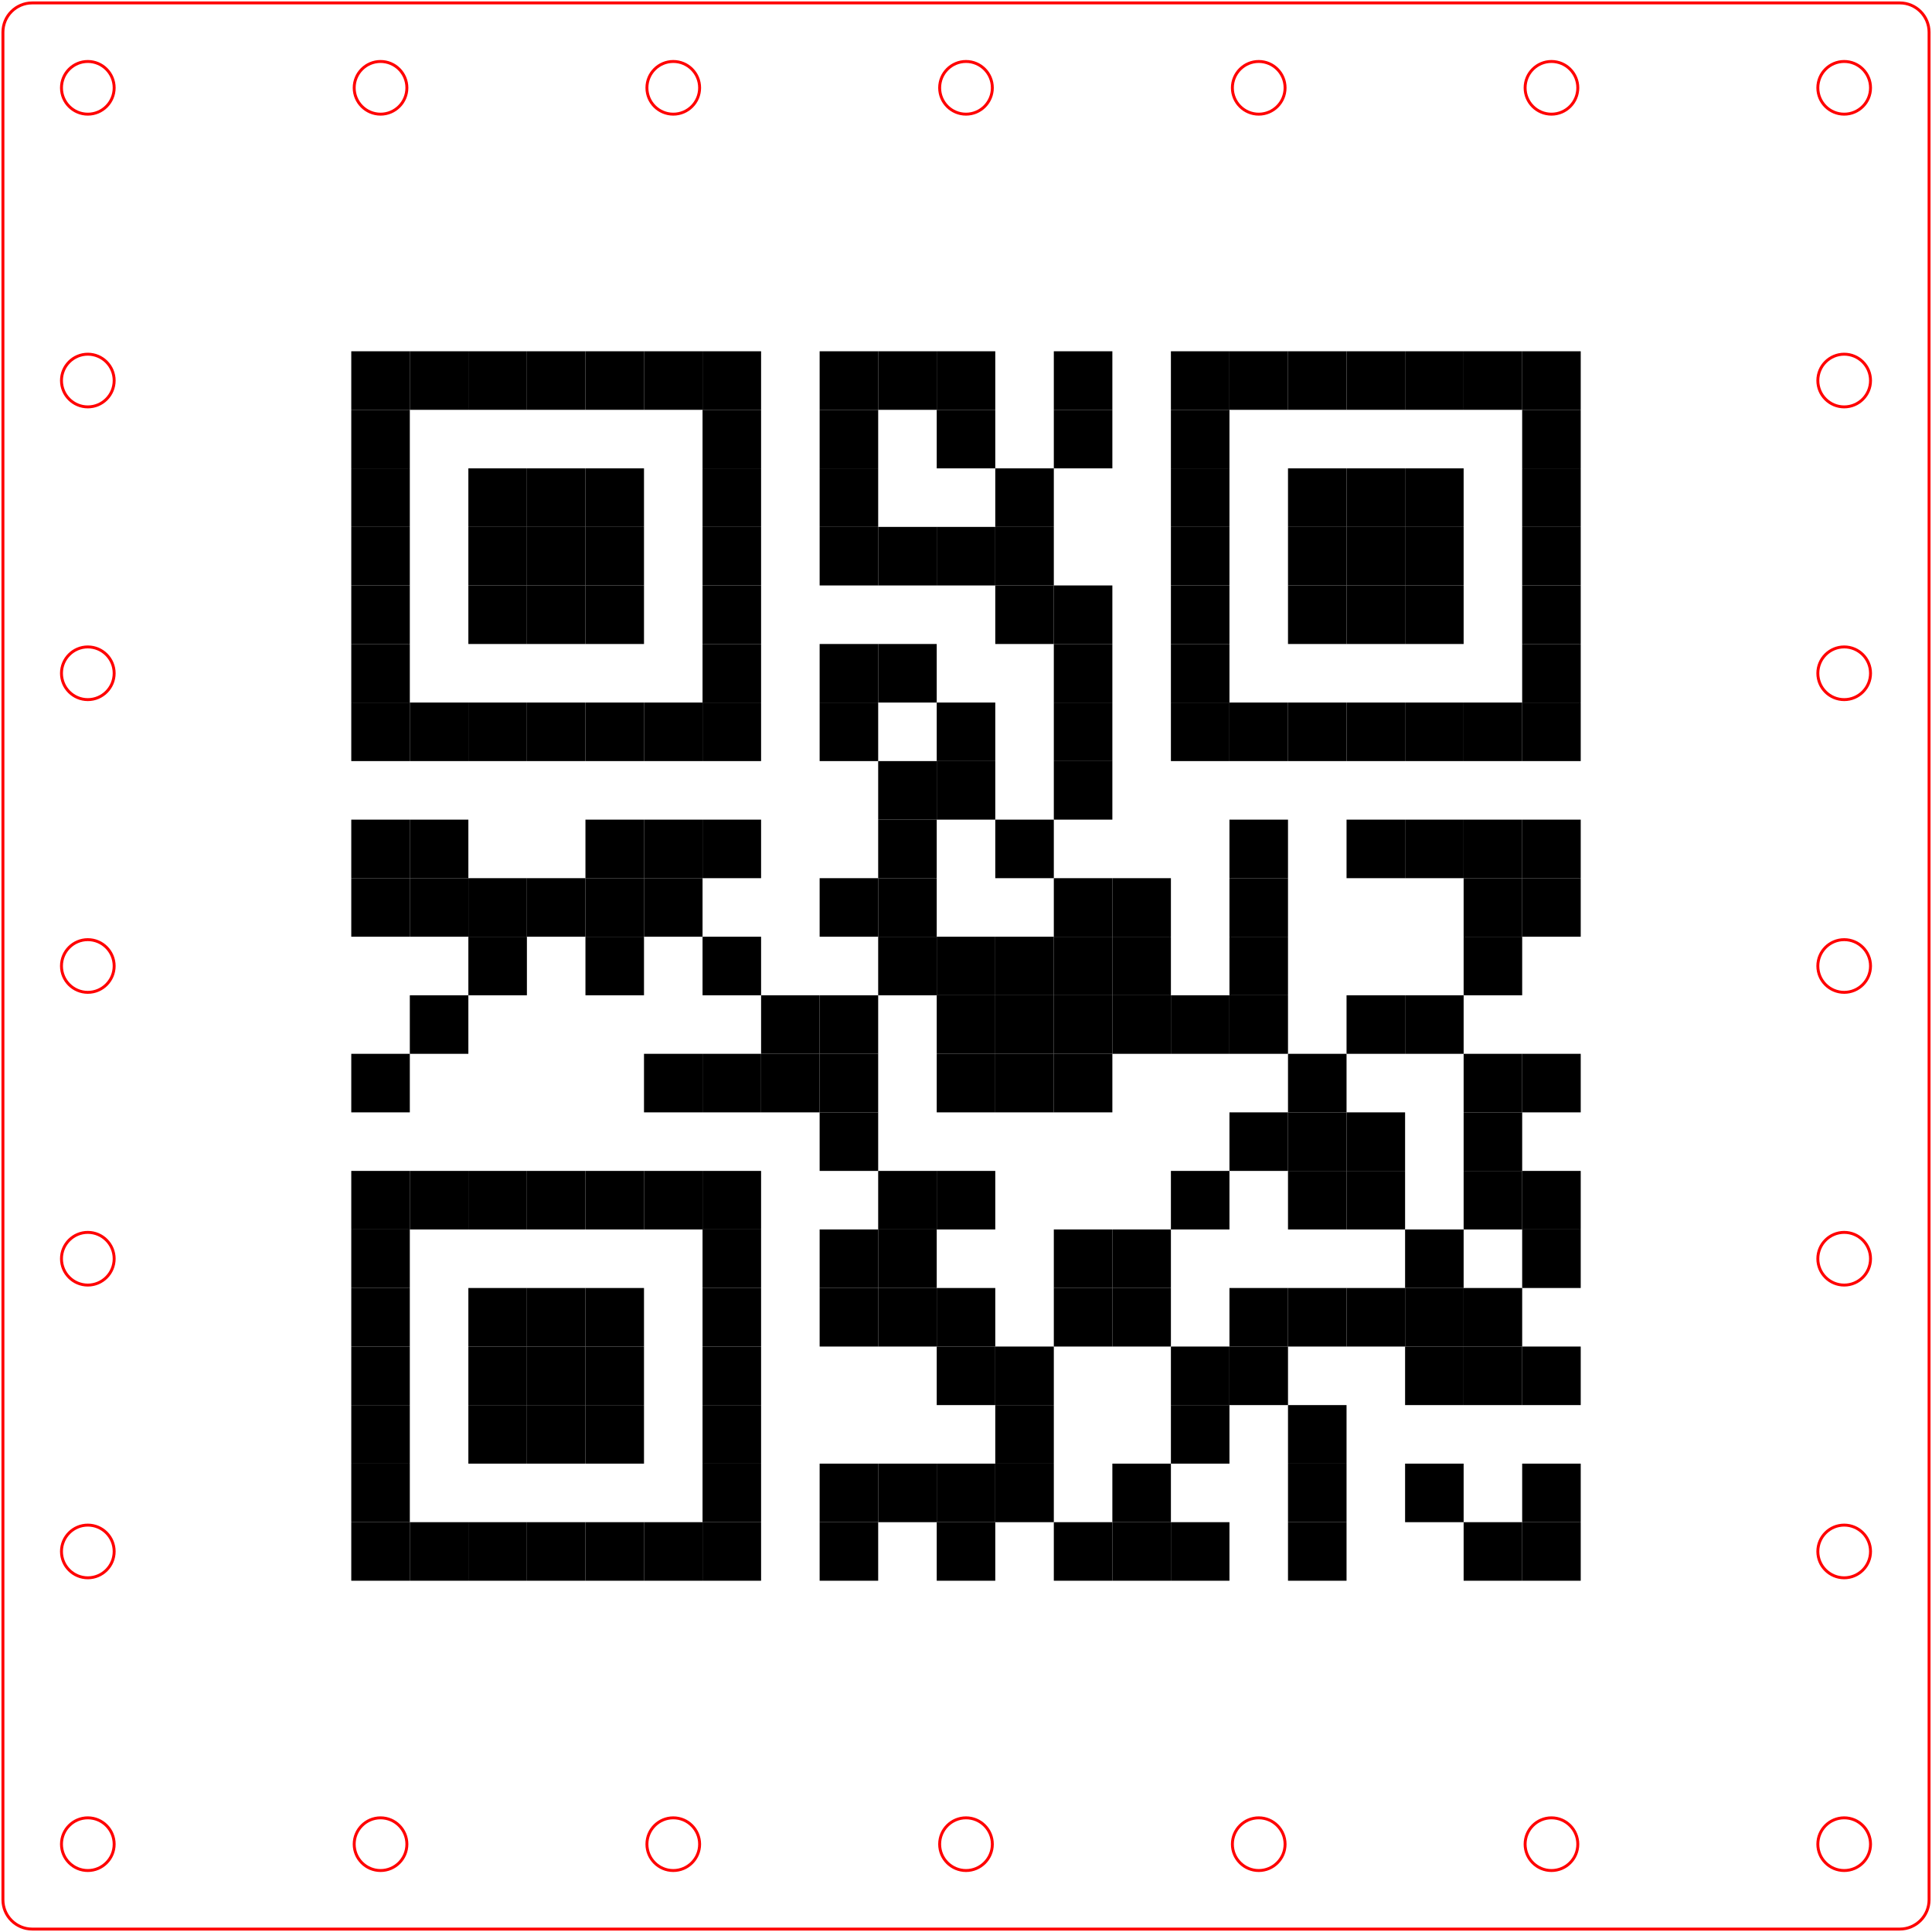
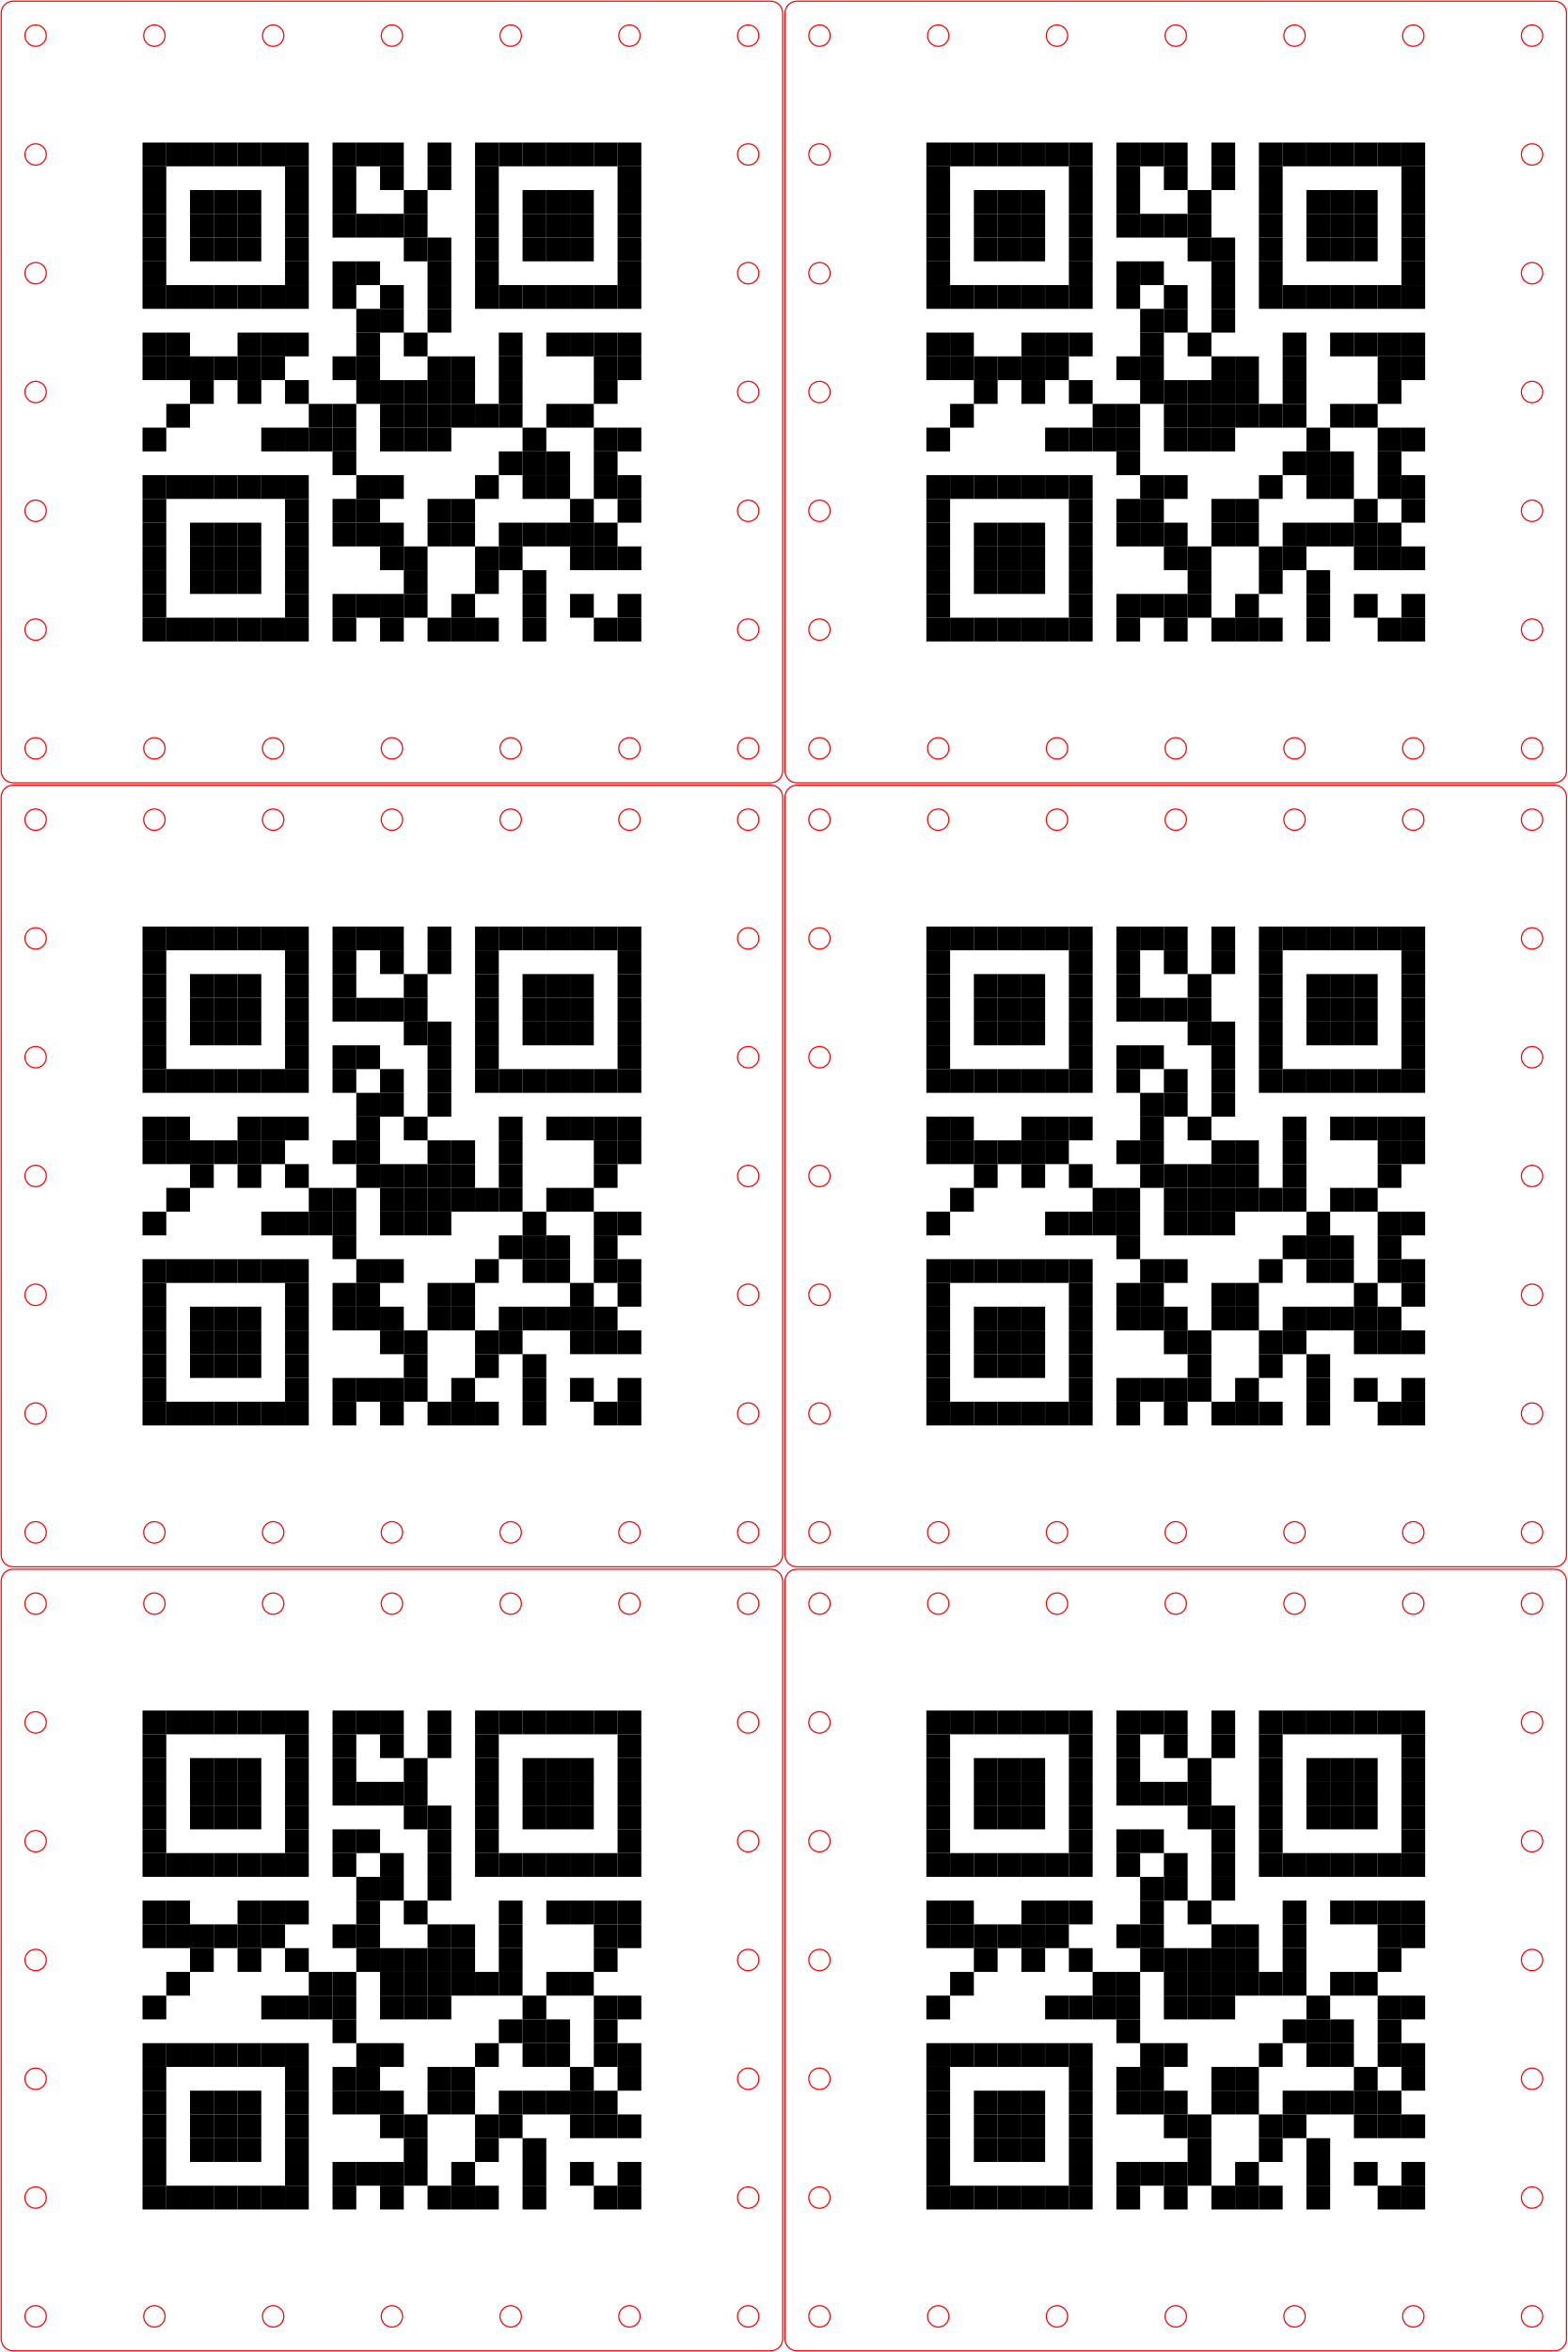
- <svg xmlns="http://www.w3.org/2000/svg" width="23.285cm" height="23.285cm" viewBox="0 0 33 33" version="1.1">
-   <g id="QRcode-laser">
-     <rect x="0" y="0" width="33" height="33" fill="#ffffff" />
-     <rect x="0.05" y="0.05" width="32.9" height="32.9" rx="0.5" ry="0.5" fill="none" stroke="#ff0000" stroke-width="0.05" />
-     <g id="Pattern" transform="translate(6,6)">
-       <rect x="0" y="0" width="1" height="1" fill="#000000" />
-       <rect x="1" y="0" width="1" height="1" fill="#000000" />
-       <rect x="2" y="0" width="1" height="1" fill="#000000" />
-       <rect x="3" y="0" width="1" height="1" fill="#000000" />
-       <rect x="4" y="0" width="1" height="1" fill="#000000" />
-       <rect x="5" y="0" width="1" height="1" fill="#000000" />
-       <rect x="6" y="0" width="1" height="1" fill="#000000" />
-       <rect x="8" y="0" width="1" height="1" fill="#000000" />
-       <rect x="9" y="0" width="1" height="1" fill="#000000" />
-       <rect x="10" y="0" width="1" height="1" fill="#000000" />
-       <rect x="12" y="0" width="1" height="1" fill="#000000" />
-       <rect x="14" y="0" width="1" height="1" fill="#000000" />
-       <rect x="15" y="0" width="1" height="1" fill="#000000" />
-       <rect x="16" y="0" width="1" height="1" fill="#000000" />
-       <rect x="17" y="0" width="1" height="1" fill="#000000" />
-       <rect x="18" y="0" width="1" height="1" fill="#000000" />
-       <rect x="19" y="0" width="1" height="1" fill="#000000" />
-       <rect x="20" y="0" width="1" height="1" fill="#000000" />
-       <rect x="0" y="1" width="1" height="1" fill="#000000" />
-       <rect x="6" y="1" width="1" height="1" fill="#000000" />
-       <rect x="8" y="1" width="1" height="1" fill="#000000" />
-       <rect x="10" y="1" width="1" height="1" fill="#000000" />
-       <rect x="12" y="1" width="1" height="1" fill="#000000" />
-       <rect x="14" y="1" width="1" height="1" fill="#000000" />
-       <rect x="20" y="1" width="1" height="1" fill="#000000" />
-       <rect x="0" y="2" width="1" height="1" fill="#000000" />
-       <rect x="2" y="2" width="1" height="1" fill="#000000" />
-       <rect x="3" y="2" width="1" height="1" fill="#000000" />
-       <rect x="4" y="2" width="1" height="1" fill="#000000" />
-       <rect x="6" y="2" width="1" height="1" fill="#000000" />
-       <rect x="8" y="2" width="1" height="1" fill="#000000" />
-       <rect x="11" y="2" width="1" height="1" fill="#000000" />
-       <rect x="14" y="2" width="1" height="1" fill="#000000" />
-       <rect x="16" y="2" width="1" height="1" fill="#000000" />
-       <rect x="17" y="2" width="1" height="1" fill="#000000" />
-       <rect x="18" y="2" width="1" height="1" fill="#000000" />
-       <rect x="20" y="2" width="1" height="1" fill="#000000" />
-       <rect x="0" y="3" width="1" height="1" fill="#000000" />
-       <rect x="2" y="3" width="1" height="1" fill="#000000" />
-       <rect x="3" y="3" width="1" height="1" fill="#000000" />
-       <rect x="4" y="3" width="1" height="1" fill="#000000" />
-       <rect x="6" y="3" width="1" height="1" fill="#000000" />
-       <rect x="8" y="3" width="1" height="1" fill="#000000" />
-       <rect x="9" y="3" width="1" height="1" fill="#000000" />
-       <rect x="10" y="3" width="1" height="1" fill="#000000" />
-       <rect x="11" y="3" width="1" height="1" fill="#000000" />
-       <rect x="14" y="3" width="1" height="1" fill="#000000" />
-       <rect x="16" y="3" width="1" height="1" fill="#000000" />
-       <rect x="17" y="3" width="1" height="1" fill="#000000" />
-       <rect x="18" y="3" width="1" height="1" fill="#000000" />
-       <rect x="20" y="3" width="1" height="1" fill="#000000" />
-       <rect x="0" y="4" width="1" height="1" fill="#000000" />
-       <rect x="2" y="4" width="1" height="1" fill="#000000" />
-       <rect x="3" y="4" width="1" height="1" fill="#000000" />
-       <rect x="4" y="4" width="1" height="1" fill="#000000" />
-       <rect x="6" y="4" width="1" height="1" fill="#000000" />
-       <rect x="11" y="4" width="1" height="1" fill="#000000" />
-       <rect x="12" y="4" width="1" height="1" fill="#000000" />
-       <rect x="14" y="4" width="1" height="1" fill="#000000" />
-       <rect x="16" y="4" width="1" height="1" fill="#000000" />
-       <rect x="17" y="4" width="1" height="1" fill="#000000" />
-       <rect x="18" y="4" width="1" height="1" fill="#000000" />
-       <rect x="20" y="4" width="1" height="1" fill="#000000" />
-       <rect x="0" y="5" width="1" height="1" fill="#000000" />
-       <rect x="6" y="5" width="1" height="1" fill="#000000" />
-       <rect x="8" y="5" width="1" height="1" fill="#000000" />
-       <rect x="9" y="5" width="1" height="1" fill="#000000" />
-       <rect x="12" y="5" width="1" height="1" fill="#000000" />
-       <rect x="14" y="5" width="1" height="1" fill="#000000" />
-       <rect x="20" y="5" width="1" height="1" fill="#000000" />
-       <rect x="0" y="6" width="1" height="1" fill="#000000" />
-       <rect x="1" y="6" width="1" height="1" fill="#000000" />
-       <rect x="2" y="6" width="1" height="1" fill="#000000" />
-       <rect x="3" y="6" width="1" height="1" fill="#000000" />
-       <rect x="4" y="6" width="1" height="1" fill="#000000" />
-       <rect x="5" y="6" width="1" height="1" fill="#000000" />
-       <rect x="6" y="6" width="1" height="1" fill="#000000" />
-       <rect x="8" y="6" width="1" height="1" fill="#000000" />
-       <rect x="10" y="6" width="1" height="1" fill="#000000" />
-       <rect x="12" y="6" width="1" height="1" fill="#000000" />
-       <rect x="14" y="6" width="1" height="1" fill="#000000" />
-       <rect x="15" y="6" width="1" height="1" fill="#000000" />
-       <rect x="16" y="6" width="1" height="1" fill="#000000" />
-       <rect x="17" y="6" width="1" height="1" fill="#000000" />
-       <rect x="18" y="6" width="1" height="1" fill="#000000" />
-       <rect x="19" y="6" width="1" height="1" fill="#000000" />
-       <rect x="20" y="6" width="1" height="1" fill="#000000" />
-       <rect x="9" y="7" width="1" height="1" fill="#000000" />
-       <rect x="10" y="7" width="1" height="1" fill="#000000" />
-       <rect x="12" y="7" width="1" height="1" fill="#000000" />
-       <rect x="0" y="8" width="1" height="1" fill="#000000" />
-       <rect x="1" y="8" width="1" height="1" fill="#000000" />
-       <rect x="4" y="8" width="1" height="1" fill="#000000" />
-       <rect x="5" y="8" width="1" height="1" fill="#000000" />
-       <rect x="6" y="8" width="1" height="1" fill="#000000" />
-       <rect x="9" y="8" width="1" height="1" fill="#000000" />
-       <rect x="11" y="8" width="1" height="1" fill="#000000" />
-       <rect x="15" y="8" width="1" height="1" fill="#000000" />
-       <rect x="17" y="8" width="1" height="1" fill="#000000" />
-       <rect x="18" y="8" width="1" height="1" fill="#000000" />
-       <rect x="19" y="8" width="1" height="1" fill="#000000" />
-       <rect x="20" y="8" width="1" height="1" fill="#000000" />
-       <rect x="0" y="9" width="1" height="1" fill="#000000" />
-       <rect x="1" y="9" width="1" height="1" fill="#000000" />
-       <rect x="2" y="9" width="1" height="1" fill="#000000" />
-       <rect x="3" y="9" width="1" height="1" fill="#000000" />
-       <rect x="4" y="9" width="1" height="1" fill="#000000" />
-       <rect x="5" y="9" width="1" height="1" fill="#000000" />
-       <rect x="8" y="9" width="1" height="1" fill="#000000" />
-       <rect x="9" y="9" width="1" height="1" fill="#000000" />
-       <rect x="12" y="9" width="1" height="1" fill="#000000" />
-       <rect x="13" y="9" width="1" height="1" fill="#000000" />
-       <rect x="15" y="9" width="1" height="1" fill="#000000" />
-       <rect x="19" y="9" width="1" height="1" fill="#000000" />
-       <rect x="20" y="9" width="1" height="1" fill="#000000" />
-       <rect x="2" y="10" width="1" height="1" fill="#000000" />
-       <rect x="4" y="10" width="1" height="1" fill="#000000" />
-       <rect x="6" y="10" width="1" height="1" fill="#000000" />
-       <rect x="9" y="10" width="1" height="1" fill="#000000" />
-       <rect x="10" y="10" width="1" height="1" fill="#000000" />
-       <rect x="11" y="10" width="1" height="1" fill="#000000" />
-       <rect x="12" y="10" width="1" height="1" fill="#000000" />
-       <rect x="13" y="10" width="1" height="1" fill="#000000" />
-       <rect x="15" y="10" width="1" height="1" fill="#000000" />
-       <rect x="19" y="10" width="1" height="1" fill="#000000" />
-       <rect x="1" y="11" width="1" height="1" fill="#000000" />
-       <rect x="7" y="11" width="1" height="1" fill="#000000" />
-       <rect x="8" y="11" width="1" height="1" fill="#000000" />
-       <rect x="10" y="11" width="1" height="1" fill="#000000" />
-       <rect x="11" y="11" width="1" height="1" fill="#000000" />
-       <rect x="12" y="11" width="1" height="1" fill="#000000" />
-       <rect x="13" y="11" width="1" height="1" fill="#000000" />
-       <rect x="14" y="11" width="1" height="1" fill="#000000" />
-       <rect x="15" y="11" width="1" height="1" fill="#000000" />
-       <rect x="17" y="11" width="1" height="1" fill="#000000" />
-       <rect x="18" y="11" width="1" height="1" fill="#000000" />
-       <rect x="0" y="12" width="1" height="1" fill="#000000" />
-       <rect x="5" y="12" width="1" height="1" fill="#000000" />
-       <rect x="6" y="12" width="1" height="1" fill="#000000" />
-       <rect x="7" y="12" width="1" height="1" fill="#000000" />
-       <rect x="8" y="12" width="1" height="1" fill="#000000" />
-       <rect x="10" y="12" width="1" height="1" fill="#000000" />
-       <rect x="11" y="12" width="1" height="1" fill="#000000" />
-       <rect x="12" y="12" width="1" height="1" fill="#000000" />
-       <rect x="16" y="12" width="1" height="1" fill="#000000" />
-       <rect x="19" y="12" width="1" height="1" fill="#000000" />
-       <rect x="20" y="12" width="1" height="1" fill="#000000" />
-       <rect x="8" y="13" width="1" height="1" fill="#000000" />
-       <rect x="15" y="13" width="1" height="1" fill="#000000" />
-       <rect x="16" y="13" width="1" height="1" fill="#000000" />
-       <rect x="17" y="13" width="1" height="1" fill="#000000" />
-       <rect x="19" y="13" width="1" height="1" fill="#000000" />
-       <rect x="0" y="14" width="1" height="1" fill="#000000" />
-       <rect x="1" y="14" width="1" height="1" fill="#000000" />
-       <rect x="2" y="14" width="1" height="1" fill="#000000" />
-       <rect x="3" y="14" width="1" height="1" fill="#000000" />
-       <rect x="4" y="14" width="1" height="1" fill="#000000" />
-       <rect x="5" y="14" width="1" height="1" fill="#000000" />
-       <rect x="6" y="14" width="1" height="1" fill="#000000" />
-       <rect x="9" y="14" width="1" height="1" fill="#000000" />
-       <rect x="10" y="14" width="1" height="1" fill="#000000" />
-       <rect x="14" y="14" width="1" height="1" fill="#000000" />
-       <rect x="16" y="14" width="1" height="1" fill="#000000" />
-       <rect x="17" y="14" width="1" height="1" fill="#000000" />
-       <rect x="19" y="14" width="1" height="1" fill="#000000" />
-       <rect x="20" y="14" width="1" height="1" fill="#000000" />
-       <rect x="0" y="15" width="1" height="1" fill="#000000" />
-       <rect x="6" y="15" width="1" height="1" fill="#000000" />
-       <rect x="8" y="15" width="1" height="1" fill="#000000" />
-       <rect x="9" y="15" width="1" height="1" fill="#000000" />
-       <rect x="12" y="15" width="1" height="1" fill="#000000" />
-       <rect x="13" y="15" width="1" height="1" fill="#000000" />
-       <rect x="18" y="15" width="1" height="1" fill="#000000" />
-       <rect x="20" y="15" width="1" height="1" fill="#000000" />
-       <rect x="0" y="16" width="1" height="1" fill="#000000" />
-       <rect x="2" y="16" width="1" height="1" fill="#000000" />
-       <rect x="3" y="16" width="1" height="1" fill="#000000" />
-       <rect x="4" y="16" width="1" height="1" fill="#000000" />
-       <rect x="6" y="16" width="1" height="1" fill="#000000" />
-       <rect x="8" y="16" width="1" height="1" fill="#000000" />
-       <rect x="9" y="16" width="1" height="1" fill="#000000" />
-       <rect x="10" y="16" width="1" height="1" fill="#000000" />
-       <rect x="12" y="16" width="1" height="1" fill="#000000" />
-       <rect x="13" y="16" width="1" height="1" fill="#000000" />
-       <rect x="15" y="16" width="1" height="1" fill="#000000" />
-       <rect x="16" y="16" width="1" height="1" fill="#000000" />
-       <rect x="17" y="16" width="1" height="1" fill="#000000" />
-       <rect x="18" y="16" width="1" height="1" fill="#000000" />
-       <rect x="19" y="16" width="1" height="1" fill="#000000" />
-       <rect x="0" y="17" width="1" height="1" fill="#000000" />
-       <rect x="2" y="17" width="1" height="1" fill="#000000" />
-       <rect x="3" y="17" width="1" height="1" fill="#000000" />
-       <rect x="4" y="17" width="1" height="1" fill="#000000" />
-       <rect x="6" y="17" width="1" height="1" fill="#000000" />
-       <rect x="10" y="17" width="1" height="1" fill="#000000" />
-       <rect x="11" y="17" width="1" height="1" fill="#000000" />
-       <rect x="14" y="17" width="1" height="1" fill="#000000" />
-       <rect x="15" y="17" width="1" height="1" fill="#000000" />
-       <rect x="18" y="17" width="1" height="1" fill="#000000" />
-       <rect x="19" y="17" width="1" height="1" fill="#000000" />
-       <rect x="20" y="17" width="1" height="1" fill="#000000" />
-       <rect x="0" y="18" width="1" height="1" fill="#000000" />
-       <rect x="2" y="18" width="1" height="1" fill="#000000" />
-       <rect x="3" y="18" width="1" height="1" fill="#000000" />
-       <rect x="4" y="18" width="1" height="1" fill="#000000" />
-       <rect x="6" y="18" width="1" height="1" fill="#000000" />
-       <rect x="11" y="18" width="1" height="1" fill="#000000" />
-       <rect x="14" y="18" width="1" height="1" fill="#000000" />
-       <rect x="16" y="18" width="1" height="1" fill="#000000" />
-       <rect x="0" y="19" width="1" height="1" fill="#000000" />
-       <rect x="6" y="19" width="1" height="1" fill="#000000" />
-       <rect x="8" y="19" width="1" height="1" fill="#000000" />
-       <rect x="9" y="19" width="1" height="1" fill="#000000" />
-       <rect x="10" y="19" width="1" height="1" fill="#000000" />
-       <rect x="11" y="19" width="1" height="1" fill="#000000" />
-       <rect x="13" y="19" width="1" height="1" fill="#000000" />
-       <rect x="16" y="19" width="1" height="1" fill="#000000" />
-       <rect x="18" y="19" width="1" height="1" fill="#000000" />
-       <rect x="20" y="19" width="1" height="1" fill="#000000" />
-       <rect x="0" y="20" width="1" height="1" fill="#000000" />
-       <rect x="1" y="20" width="1" height="1" fill="#000000" />
-       <rect x="2" y="20" width="1" height="1" fill="#000000" />
-       <rect x="3" y="20" width="1" height="1" fill="#000000" />
-       <rect x="4" y="20" width="1" height="1" fill="#000000" />
-       <rect x="5" y="20" width="1" height="1" fill="#000000" />
-       <rect x="6" y="20" width="1" height="1" fill="#000000" />
-       <rect x="8" y="20" width="1" height="1" fill="#000000" />
-       <rect x="10" y="20" width="1" height="1" fill="#000000" />
-       <rect x="12" y="20" width="1" height="1" fill="#000000" />
-       <rect x="13" y="20" width="1" height="1" fill="#000000" />
-       <rect x="14" y="20" width="1" height="1" fill="#000000" />
-       <rect x="16" y="20" width="1" height="1" fill="#000000" />
-       <rect x="19" y="20" width="1" height="1" fill="#000000" />
-       <rect x="20" y="20" width="1" height="1" fill="#000000" />
+ <svg xmlns="http://www.w3.org/2000/svg" width="19.6cm" height="29.4cm" viewBox="0 0 66 99" version="1.1">
+   <defs>
+     <g id="patch">
+       <rect x="0" y="0" width="33" height="33" fill="#ffffff" />
+       <rect x="0.05" y="0.05" width="32.9" height="32.9" rx="0.5" ry="0.5" fill="none" stroke="#ff0000" stroke-width="0.05" />
+       <g id="Pattern" transform="translate(6,6)">
+         <rect x="0" y="0" width="1" height="1" fill="#000000" />
+         <rect x="1" y="0" width="1" height="1" fill="#000000" />
+         <rect x="2" y="0" width="1" height="1" fill="#000000" />
+         <rect x="3" y="0" width="1" height="1" fill="#000000" />
+         <rect x="4" y="0" width="1" height="1" fill="#000000" />
+         <rect x="5" y="0" width="1" height="1" fill="#000000" />
+         <rect x="6" y="0" width="1" height="1" fill="#000000" />
+         <rect x="8" y="0" width="1" height="1" fill="#000000" />
+         <rect x="9" y="0" width="1" height="1" fill="#000000" />
+         <rect x="10" y="0" width="1" height="1" fill="#000000" />
+         <rect x="12" y="0" width="1" height="1" fill="#000000" />
+         <rect x="14" y="0" width="1" height="1" fill="#000000" />
+         <rect x="15" y="0" width="1" height="1" fill="#000000" />
+         <rect x="16" y="0" width="1" height="1" fill="#000000" />
+         <rect x="17" y="0" width="1" height="1" fill="#000000" />
+         <rect x="18" y="0" width="1" height="1" fill="#000000" />
+         <rect x="19" y="0" width="1" height="1" fill="#000000" />
+         <rect x="20" y="0" width="1" height="1" fill="#000000" />
+         <rect x="0" y="1" width="1" height="1" fill="#000000" />
+         <rect x="6" y="1" width="1" height="1" fill="#000000" />
+         <rect x="8" y="1" width="1" height="1" fill="#000000" />
+         <rect x="10" y="1" width="1" height="1" fill="#000000" />
+         <rect x="12" y="1" width="1" height="1" fill="#000000" />
+         <rect x="14" y="1" width="1" height="1" fill="#000000" />
+         <rect x="20" y="1" width="1" height="1" fill="#000000" />
+         <rect x="0" y="2" width="1" height="1" fill="#000000" />
+         <rect x="2" y="2" width="1" height="1" fill="#000000" />
+         <rect x="3" y="2" width="1" height="1" fill="#000000" />
+         <rect x="4" y="2" width="1" height="1" fill="#000000" />
+         <rect x="6" y="2" width="1" height="1" fill="#000000" />
+         <rect x="8" y="2" width="1" height="1" fill="#000000" />
+         <rect x="11" y="2" width="1" height="1" fill="#000000" />
+         <rect x="14" y="2" width="1" height="1" fill="#000000" />
+         <rect x="16" y="2" width="1" height="1" fill="#000000" />
+         <rect x="17" y="2" width="1" height="1" fill="#000000" />
+         <rect x="18" y="2" width="1" height="1" fill="#000000" />
+         <rect x="20" y="2" width="1" height="1" fill="#000000" />
+         <rect x="0" y="3" width="1" height="1" fill="#000000" />
+         <rect x="2" y="3" width="1" height="1" fill="#000000" />
+         <rect x="3" y="3" width="1" height="1" fill="#000000" />
+         <rect x="4" y="3" width="1" height="1" fill="#000000" />
+         <rect x="6" y="3" width="1" height="1" fill="#000000" />
+         <rect x="8" y="3" width="1" height="1" fill="#000000" />
+         <rect x="9" y="3" width="1" height="1" fill="#000000" />
+         <rect x="10" y="3" width="1" height="1" fill="#000000" />
+         <rect x="11" y="3" width="1" height="1" fill="#000000" />
+         <rect x="14" y="3" width="1" height="1" fill="#000000" />
+         <rect x="16" y="3" width="1" height="1" fill="#000000" />
+         <rect x="17" y="3" width="1" height="1" fill="#000000" />
+         <rect x="18" y="3" width="1" height="1" fill="#000000" />
+         <rect x="20" y="3" width="1" height="1" fill="#000000" />
+         <rect x="0" y="4" width="1" height="1" fill="#000000" />
+         <rect x="2" y="4" width="1" height="1" fill="#000000" />
+         <rect x="3" y="4" width="1" height="1" fill="#000000" />
+         <rect x="4" y="4" width="1" height="1" fill="#000000" />
+         <rect x="6" y="4" width="1" height="1" fill="#000000" />
+         <rect x="11" y="4" width="1" height="1" fill="#000000" />
+         <rect x="12" y="4" width="1" height="1" fill="#000000" />
+         <rect x="14" y="4" width="1" height="1" fill="#000000" />
+         <rect x="16" y="4" width="1" height="1" fill="#000000" />
+         <rect x="17" y="4" width="1" height="1" fill="#000000" />
+         <rect x="18" y="4" width="1" height="1" fill="#000000" />
+         <rect x="20" y="4" width="1" height="1" fill="#000000" />
+         <rect x="0" y="5" width="1" height="1" fill="#000000" />
+         <rect x="6" y="5" width="1" height="1" fill="#000000" />
+         <rect x="8" y="5" width="1" height="1" fill="#000000" />
+         <rect x="9" y="5" width="1" height="1" fill="#000000" />
+         <rect x="12" y="5" width="1" height="1" fill="#000000" />
+         <rect x="14" y="5" width="1" height="1" fill="#000000" />
+         <rect x="20" y="5" width="1" height="1" fill="#000000" />
+         <rect x="0" y="6" width="1" height="1" fill="#000000" />
+         <rect x="1" y="6" width="1" height="1" fill="#000000" />
+         <rect x="2" y="6" width="1" height="1" fill="#000000" />
+         <rect x="3" y="6" width="1" height="1" fill="#000000" />
+         <rect x="4" y="6" width="1" height="1" fill="#000000" />
+         <rect x="5" y="6" width="1" height="1" fill="#000000" />
+         <rect x="6" y="6" width="1" height="1" fill="#000000" />
+         <rect x="8" y="6" width="1" height="1" fill="#000000" />
+         <rect x="10" y="6" width="1" height="1" fill="#000000" />
+         <rect x="12" y="6" width="1" height="1" fill="#000000" />
+         <rect x="14" y="6" width="1" height="1" fill="#000000" />
+         <rect x="15" y="6" width="1" height="1" fill="#000000" />
+         <rect x="16" y="6" width="1" height="1" fill="#000000" />
+         <rect x="17" y="6" width="1" height="1" fill="#000000" />
+         <rect x="18" y="6" width="1" height="1" fill="#000000" />
+         <rect x="19" y="6" width="1" height="1" fill="#000000" />
+         <rect x="20" y="6" width="1" height="1" fill="#000000" />
+         <rect x="9" y="7" width="1" height="1" fill="#000000" />
+         <rect x="10" y="7" width="1" height="1" fill="#000000" />
+         <rect x="12" y="7" width="1" height="1" fill="#000000" />
+         <rect x="0" y="8" width="1" height="1" fill="#000000" />
+         <rect x="1" y="8" width="1" height="1" fill="#000000" />
+         <rect x="4" y="8" width="1" height="1" fill="#000000" />
+         <rect x="5" y="8" width="1" height="1" fill="#000000" />
+         <rect x="6" y="8" width="1" height="1" fill="#000000" />
+         <rect x="9" y="8" width="1" height="1" fill="#000000" />
+         <rect x="11" y="8" width="1" height="1" fill="#000000" />
+         <rect x="15" y="8" width="1" height="1" fill="#000000" />
+         <rect x="17" y="8" width="1" height="1" fill="#000000" />
+         <rect x="18" y="8" width="1" height="1" fill="#000000" />
+         <rect x="19" y="8" width="1" height="1" fill="#000000" />
+         <rect x="20" y="8" width="1" height="1" fill="#000000" />
+         <rect x="0" y="9" width="1" height="1" fill="#000000" />
+         <rect x="1" y="9" width="1" height="1" fill="#000000" />
+         <rect x="2" y="9" width="1" height="1" fill="#000000" />
+         <rect x="3" y="9" width="1" height="1" fill="#000000" />
+         <rect x="4" y="9" width="1" height="1" fill="#000000" />
+         <rect x="5" y="9" width="1" height="1" fill="#000000" />
+         <rect x="8" y="9" width="1" height="1" fill="#000000" />
+         <rect x="9" y="9" width="1" height="1" fill="#000000" />
+         <rect x="12" y="9" width="1" height="1" fill="#000000" />
+         <rect x="13" y="9" width="1" height="1" fill="#000000" />
+         <rect x="15" y="9" width="1" height="1" fill="#000000" />
+         <rect x="19" y="9" width="1" height="1" fill="#000000" />
+         <rect x="20" y="9" width="1" height="1" fill="#000000" />
+         <rect x="2" y="10" width="1" height="1" fill="#000000" />
+         <rect x="4" y="10" width="1" height="1" fill="#000000" />
+         <rect x="6" y="10" width="1" height="1" fill="#000000" />
+         <rect x="9" y="10" width="1" height="1" fill="#000000" />
+         <rect x="10" y="10" width="1" height="1" fill="#000000" />
+         <rect x="11" y="10" width="1" height="1" fill="#000000" />
+         <rect x="12" y="10" width="1" height="1" fill="#000000" />
+         <rect x="13" y="10" width="1" height="1" fill="#000000" />
+         <rect x="15" y="10" width="1" height="1" fill="#000000" />
+         <rect x="19" y="10" width="1" height="1" fill="#000000" />
+         <rect x="1" y="11" width="1" height="1" fill="#000000" />
+         <rect x="7" y="11" width="1" height="1" fill="#000000" />
+         <rect x="8" y="11" width="1" height="1" fill="#000000" />
+         <rect x="10" y="11" width="1" height="1" fill="#000000" />
+         <rect x="11" y="11" width="1" height="1" fill="#000000" />
+         <rect x="12" y="11" width="1" height="1" fill="#000000" />
+         <rect x="13" y="11" width="1" height="1" fill="#000000" />
+         <rect x="14" y="11" width="1" height="1" fill="#000000" />
+         <rect x="15" y="11" width="1" height="1" fill="#000000" />
+         <rect x="17" y="11" width="1" height="1" fill="#000000" />
+         <rect x="18" y="11" width="1" height="1" fill="#000000" />
+         <rect x="0" y="12" width="1" height="1" fill="#000000" />
+         <rect x="5" y="12" width="1" height="1" fill="#000000" />
+         <rect x="6" y="12" width="1" height="1" fill="#000000" />
+         <rect x="7" y="12" width="1" height="1" fill="#000000" />
+         <rect x="8" y="12" width="1" height="1" fill="#000000" />
+         <rect x="10" y="12" width="1" height="1" fill="#000000" />
+         <rect x="11" y="12" width="1" height="1" fill="#000000" />
+         <rect x="12" y="12" width="1" height="1" fill="#000000" />
+         <rect x="16" y="12" width="1" height="1" fill="#000000" />
+         <rect x="19" y="12" width="1" height="1" fill="#000000" />
+         <rect x="20" y="12" width="1" height="1" fill="#000000" />
+         <rect x="8" y="13" width="1" height="1" fill="#000000" />
+         <rect x="15" y="13" width="1" height="1" fill="#000000" />
+         <rect x="16" y="13" width="1" height="1" fill="#000000" />
+         <rect x="17" y="13" width="1" height="1" fill="#000000" />
+         <rect x="19" y="13" width="1" height="1" fill="#000000" />
+         <rect x="0" y="14" width="1" height="1" fill="#000000" />
+         <rect x="1" y="14" width="1" height="1" fill="#000000" />
+         <rect x="2" y="14" width="1" height="1" fill="#000000" />
+         <rect x="3" y="14" width="1" height="1" fill="#000000" />
+         <rect x="4" y="14" width="1" height="1" fill="#000000" />
+         <rect x="5" y="14" width="1" height="1" fill="#000000" />
+         <rect x="6" y="14" width="1" height="1" fill="#000000" />
+         <rect x="9" y="14" width="1" height="1" fill="#000000" />
+         <rect x="10" y="14" width="1" height="1" fill="#000000" />
+         <rect x="14" y="14" width="1" height="1" fill="#000000" />
+         <rect x="16" y="14" width="1" height="1" fill="#000000" />
+         <rect x="17" y="14" width="1" height="1" fill="#000000" />
+         <rect x="19" y="14" width="1" height="1" fill="#000000" />
+         <rect x="20" y="14" width="1" height="1" fill="#000000" />
+         <rect x="0" y="15" width="1" height="1" fill="#000000" />
+         <rect x="6" y="15" width="1" height="1" fill="#000000" />
+         <rect x="8" y="15" width="1" height="1" fill="#000000" />
+         <rect x="9" y="15" width="1" height="1" fill="#000000" />
+         <rect x="12" y="15" width="1" height="1" fill="#000000" />
+         <rect x="13" y="15" width="1" height="1" fill="#000000" />
+         <rect x="18" y="15" width="1" height="1" fill="#000000" />
+         <rect x="20" y="15" width="1" height="1" fill="#000000" />
+         <rect x="0" y="16" width="1" height="1" fill="#000000" />
+         <rect x="2" y="16" width="1" height="1" fill="#000000" />
+         <rect x="3" y="16" width="1" height="1" fill="#000000" />
+         <rect x="4" y="16" width="1" height="1" fill="#000000" />
+         <rect x="6" y="16" width="1" height="1" fill="#000000" />
+         <rect x="8" y="16" width="1" height="1" fill="#000000" />
+         <rect x="9" y="16" width="1" height="1" fill="#000000" />
+         <rect x="10" y="16" width="1" height="1" fill="#000000" />
+         <rect x="12" y="16" width="1" height="1" fill="#000000" />
+         <rect x="13" y="16" width="1" height="1" fill="#000000" />
+         <rect x="15" y="16" width="1" height="1" fill="#000000" />
+         <rect x="16" y="16" width="1" height="1" fill="#000000" />
+         <rect x="17" y="16" width="1" height="1" fill="#000000" />
+         <rect x="18" y="16" width="1" height="1" fill="#000000" />
+         <rect x="19" y="16" width="1" height="1" fill="#000000" />
+         <rect x="0" y="17" width="1" height="1" fill="#000000" />
+         <rect x="2" y="17" width="1" height="1" fill="#000000" />
+         <rect x="3" y="17" width="1" height="1" fill="#000000" />
+         <rect x="4" y="17" width="1" height="1" fill="#000000" />
+         <rect x="6" y="17" width="1" height="1" fill="#000000" />
+         <rect x="10" y="17" width="1" height="1" fill="#000000" />
+         <rect x="11" y="17" width="1" height="1" fill="#000000" />
+         <rect x="14" y="17" width="1" height="1" fill="#000000" />
+         <rect x="15" y="17" width="1" height="1" fill="#000000" />
+         <rect x="18" y="17" width="1" height="1" fill="#000000" />
+         <rect x="19" y="17" width="1" height="1" fill="#000000" />
+         <rect x="20" y="17" width="1" height="1" fill="#000000" />
+         <rect x="0" y="18" width="1" height="1" fill="#000000" />
+         <rect x="2" y="18" width="1" height="1" fill="#000000" />
+         <rect x="3" y="18" width="1" height="1" fill="#000000" />
+         <rect x="4" y="18" width="1" height="1" fill="#000000" />
+         <rect x="6" y="18" width="1" height="1" fill="#000000" />
+         <rect x="11" y="18" width="1" height="1" fill="#000000" />
+         <rect x="14" y="18" width="1" height="1" fill="#000000" />
+         <rect x="16" y="18" width="1" height="1" fill="#000000" />
+         <rect x="0" y="19" width="1" height="1" fill="#000000" />
+         <rect x="6" y="19" width="1" height="1" fill="#000000" />
+         <rect x="8" y="19" width="1" height="1" fill="#000000" />
+         <rect x="9" y="19" width="1" height="1" fill="#000000" />
+         <rect x="10" y="19" width="1" height="1" fill="#000000" />
+         <rect x="11" y="19" width="1" height="1" fill="#000000" />
+         <rect x="13" y="19" width="1" height="1" fill="#000000" />
+         <rect x="16" y="19" width="1" height="1" fill="#000000" />
+         <rect x="18" y="19" width="1" height="1" fill="#000000" />
+         <rect x="20" y="19" width="1" height="1" fill="#000000" />
+         <rect x="0" y="20" width="1" height="1" fill="#000000" />
+         <rect x="1" y="20" width="1" height="1" fill="#000000" />
+         <rect x="2" y="20" width="1" height="1" fill="#000000" />
+         <rect x="3" y="20" width="1" height="1" fill="#000000" />
+         <rect x="4" y="20" width="1" height="1" fill="#000000" />
+         <rect x="5" y="20" width="1" height="1" fill="#000000" />
+         <rect x="6" y="20" width="1" height="1" fill="#000000" />
+         <rect x="8" y="20" width="1" height="1" fill="#000000" />
+         <rect x="10" y="20" width="1" height="1" fill="#000000" />
+         <rect x="12" y="20" width="1" height="1" fill="#000000" />
+         <rect x="13" y="20" width="1" height="1" fill="#000000" />
+         <rect x="14" y="20" width="1" height="1" fill="#000000" />
+         <rect x="16" y="20" width="1" height="1" fill="#000000" />
+         <rect x="19" y="20" width="1" height="1" fill="#000000" />
+         <rect x="20" y="20" width="1" height="1" fill="#000000" />
+       </g>
+       <g id="Holes" fill="none" stroke="#ff0000" stroke-width="0.05">
+         <circle cx="1.5" cy="1.5" r="0.45" />
+         <circle cx="6.5" cy="1.5" r="0.45" />
+         <circle cx="11.5" cy="1.5" r="0.45" />
+         <circle cx="16.5" cy="1.5" r="0.45" />
+         <circle cx="21.5" cy="1.5" r="0.45" />
+         <circle cx="26.5" cy="1.5" r="0.45" />
+         <circle cx="31.5" cy="1.5" r="0.45" />
+         <circle cx="1.5" cy="31.5" r="0.45" />
+         <circle cx="6.5" cy="31.5" r="0.45" />
+         <circle cx="11.5" cy="31.5" r="0.45" />
+         <circle cx="16.5" cy="31.5" r="0.45" />
+         <circle cx="21.5" cy="31.5" r="0.45" />
+         <circle cx="26.5" cy="31.5" r="0.45" />
+         <circle cx="31.5" cy="31.5" r="0.45" />
+         <circle cx="1.5" cy="6.5" r="0.45" />
+         <circle cx="1.5" cy="11.5" r="0.45" />
+         <circle cx="1.5" cy="16.5" r="0.45" />
+         <circle cx="1.5" cy="21.5" r="0.45" />
+         <circle cx="1.5" cy="26.5" r="0.45" />
+         <circle cx="31.5" cy="6.5" r="0.45" />
+         <circle cx="31.5" cy="11.5" r="0.45" />
+         <circle cx="31.5" cy="16.5" r="0.45" />
+         <circle cx="31.5" cy="21.5" r="0.45" />
+         <circle cx="31.5" cy="26.5" r="0.45" />
+       </g>
    </g>
-     <g id="Holes" fill="none" stroke="#ff0000" stroke-width="0.05">
-       <circle cx="1.5" cy="1.5" r="0.45" />
-       <circle cx="6.5" cy="1.5" r="0.45" />
-       <circle cx="11.5" cy="1.5" r="0.45" />
-       <circle cx="16.5" cy="1.5" r="0.45" />
-       <circle cx="21.5" cy="1.5" r="0.45" />
-       <circle cx="26.5" cy="1.5" r="0.45" />
-       <circle cx="31.5" cy="1.5" r="0.45" />
-       <circle cx="1.5" cy="31.5" r="0.45" />
-       <circle cx="6.5" cy="31.5" r="0.45" />
-       <circle cx="11.5" cy="31.5" r="0.45" />
-       <circle cx="16.5" cy="31.5" r="0.45" />
-       <circle cx="21.5" cy="31.5" r="0.45" />
-       <circle cx="26.5" cy="31.5" r="0.45" />
-       <circle cx="31.5" cy="31.5" r="0.45" />
-       <circle cx="1.5" cy="6.5" r="0.45" />
-       <circle cx="1.5" cy="11.5" r="0.45" />
-       <circle cx="1.5" cy="16.5" r="0.45" />
-       <circle cx="1.5" cy="21.5" r="0.45" />
-       <circle cx="1.5" cy="26.5" r="0.45" />
-       <circle cx="31.5" cy="6.5" r="0.45" />
-       <circle cx="31.5" cy="11.5" r="0.45" />
-       <circle cx="31.5" cy="16.5" r="0.45" />
-       <circle cx="31.5" cy="21.5" r="0.45" />
-       <circle cx="31.5" cy="26.5" r="0.45" />
-     </g>
-   </g>
+   </defs>
+   <use href="#patch" x="0" y="0" />
+   <use href="#patch" x="33" y="0" />
+   <use href="#patch" x="0" y="33" />
+   <use href="#patch" x="33" y="33" />
+   <use href="#patch" x="0" y="66" />
+   <use href="#patch" x="33" y="66" />
</svg>
